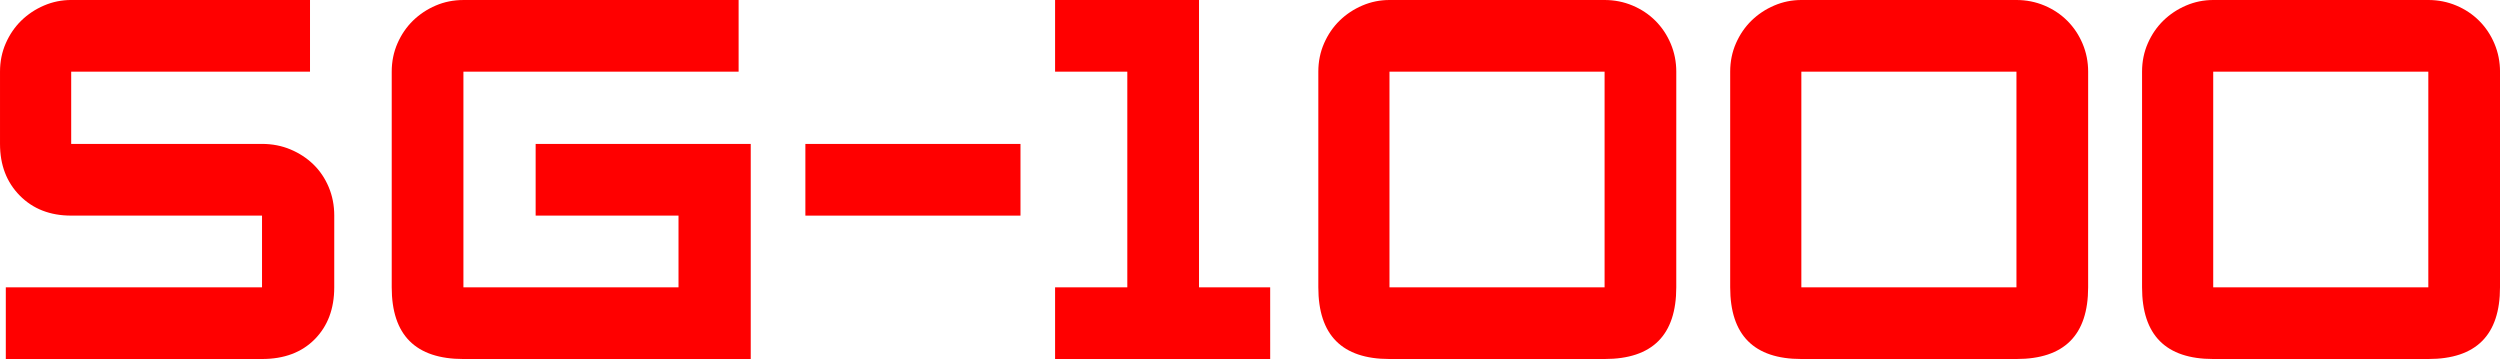
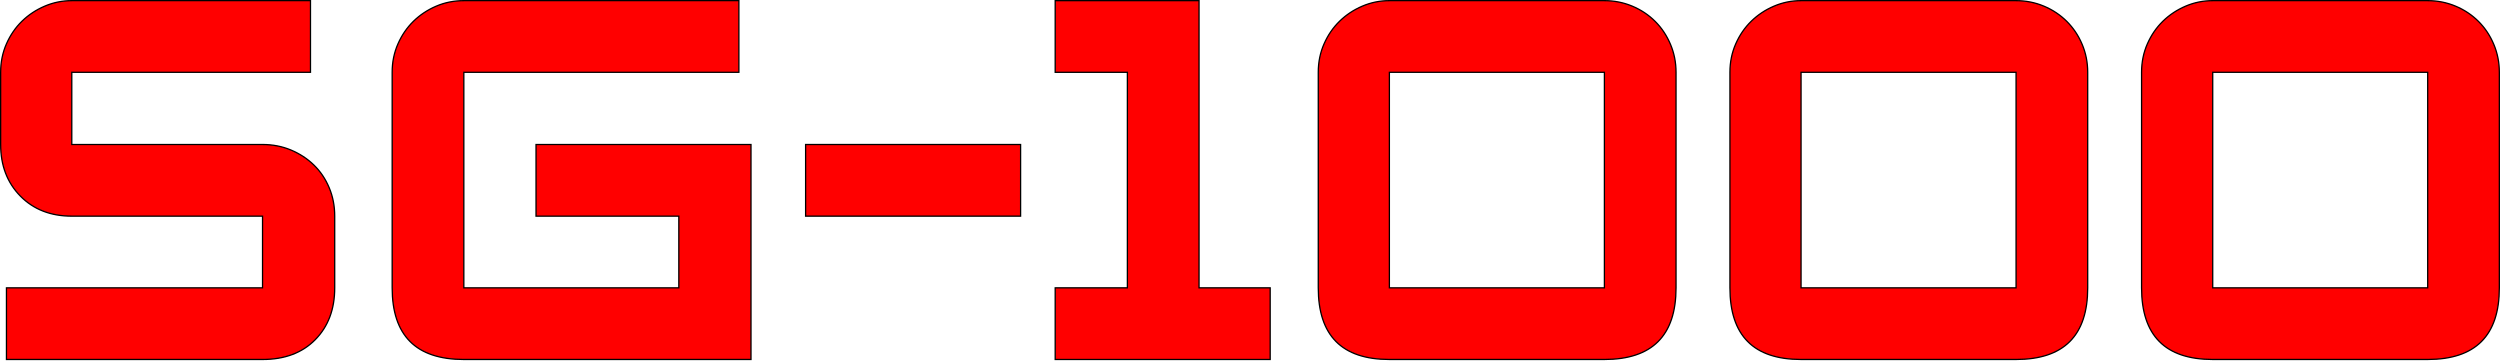
- <svg xmlns="http://www.w3.org/2000/svg" width="1923.699" height="276.256" id="svg4139" version="1.1">
+ <svg xmlns="http://www.w3.org/2000/svg" width="1924.699" height="277.256" id="svg4139" version="1.1">
  <defs id="defs3" />
-   <g id="layer1" transform="translate(-4.883546,-772.9943)">
-     <g style="font-size:40px;font-style:normal;font-variant:normal;font-weight:normal;font-stretch:normal;text-align:start;line-height:125%;letter-spacing:0px;word-spacing:0px;writing-mode:lr-tb;text-anchor:start;fill:#000000;fill-opacity:1;stroke:none;font-family:Times New Roman;-inkscape-font-specification:Times New Roman" id="text4145" transform="matrix(10.14154,0,0,10.14154,-44.64314,-9591.761)">
-       <path d="m 30.244,1043.81 c -2.8e-5,1.626 -0.493,2.939 -1.48,3.939 -0.987,1 -2.32,1.5 -4,1.5 l -19.44,0 0,-5.439 19.44,0 0,-5.441 -14.48,0 c -1.6,0 -2.9,-0.507 -3.9,-1.52 -1,-1.013 -1.5,-2.32 -1.5,-3.92 l 0,-5.481 c -2.5e-6,-0.773 0.147,-1.493 0.44,-2.159 0.293,-0.666 0.687,-1.24 1.18,-1.72 0.493,-0.48 1.066,-0.86 1.72,-1.14 0.653,-0.28 1.34,-0.42 2.061,-0.42 l 18.12,0 0,5.439 -18.12,0 0,5.481 14.48,0 c 0.773,0 1.493,0.14 2.16,0.42 0.667,0.28 1.247,0.66 1.74,1.139 0.493,0.48 0.88,1.053 1.16,1.72 0.28,0.667 0.42,1.387 0.42,2.16 z" style="text-align:center;text-anchor:middle;fill:#ff0000;font-family:Zeroes One;-inkscape-font-specification:Zeroes One" id="path6759" />
-       <path d="m 61.845,1049.25 -21.799,0 c -3.627,0 -5.441,-1.813 -5.441,-5.439 l 0,-16.361 c -3e-6,-0.773 0.147,-1.493 0.44,-2.159 0.293,-0.666 0.687,-1.24 1.18,-1.72 0.494,-0.48 1.067,-0.86 1.72,-1.14 0.653,-0.28 1.353,-0.42 2.1,-0.42 l 20.88,0 0,5.439 -20.88,0 0,16.361 16.32,0 0,-5.441 -10.84,0 0,-5.439 16.32,0 z" style="text-align:center;text-anchor:middle;fill:#ff0000;font-family:Zeroes One;-inkscape-font-specification:Zeroes One" id="path6761" />
-       <path d="m 82.312,1038.37 -16.321,0 0,-5.439 16.321,0 z" style="text-align:center;text-anchor:middle;fill:#ff0000;font-family:Zeroes One;-inkscape-font-specification:Zeroes One" id="path6763" />
-       <path d="m 101.258,1049.25 -16.321,0 0,-5.439 5.48,0 0,-16.361 -5.48,0 0,-5.439 10.92,0 0,21.801 5.4,0 z" style="text-align:center;text-anchor:middle;fill:#ff0000;font-family:Zeroes One;-inkscape-font-specification:Zeroes One" id="path6765" />
-       <path d="m 132.069,1043.81 c -3e-5,3.626 -1.813,5.439 -5.439,5.439 l -16.321,0 c -3.599,0 -5.399,-1.813 -5.399,-5.439 l 0,-16.361 c 0,-0.773 0.147,-1.493 0.44,-2.159 0.293,-0.666 0.687,-1.24 1.18,-1.72 0.493,-0.48 1.066,-0.86 1.72,-1.14 0.653,-0.28 1.34,-0.42 2.059,-0.42 l 16.321,0 c 0.746,10e-5 1.453,0.14 2.12,0.42 0.667,0.28 1.247,0.667 1.74,1.16 0.493,0.494 0.88,1.074 1.16,1.74 0.28,0.666 0.42,1.373 0.42,2.119 z m -5.439,0 0,-16.361 -16.321,0 0,16.361 z" style="text-align:center;text-anchor:middle;fill:#ff0000;font-family:Zeroes One;-inkscape-font-specification:Zeroes One" id="path6767" />
-       <path d="m 163.319,1043.81 c -3e-5,3.626 -1.813,5.439 -5.439,5.439 l -16.321,0 c -3.599,0 -5.399,-1.813 -5.399,-5.439 l 0,-16.361 c 0,-0.773 0.147,-1.493 0.44,-2.159 0.293,-0.666 0.687,-1.24 1.18,-1.72 0.493,-0.48 1.066,-0.86 1.72,-1.14 0.653,-0.28 1.34,-0.42 2.059,-0.42 l 16.321,0 c 0.746,10e-5 1.453,0.14 2.12,0.42 0.667,0.28 1.247,0.667 1.74,1.16 0.493,0.494 0.88,1.074 1.16,1.74 0.28,0.666 0.42,1.373 0.42,2.119 z m -5.439,0 0,-16.361 -16.321,0 0,16.361 z" style="text-align:center;text-anchor:middle;fill:#ff0000;font-family:Zeroes One;-inkscape-font-specification:Zeroes One" id="path6769" />
-       <path d="m 194.569,1043.81 c -3e-5,3.626 -1.813,5.439 -5.439,5.439 l -16.321,0 c -3.599,0 -5.399,-1.813 -5.399,-5.439 l 0,-16.361 c 0,-0.773 0.147,-1.493 0.44,-2.159 0.293,-0.666 0.687,-1.24 1.18,-1.72 0.493,-0.48 1.066,-0.86 1.72,-1.14 0.653,-0.28 1.34,-0.42 2.059,-0.42 l 16.321,0 c 0.746,10e-5 1.453,0.14 2.12,0.42 0.667,0.28 1.247,0.667 1.74,1.16 0.493,0.494 0.88,1.074 1.16,1.74 0.28,0.666 0.42,1.373 0.42,2.119 z m -5.439,0 0,-16.361 -16.321,0 0,16.361 z" style="text-align:center;text-anchor:middle;fill:#ff0000;font-family:Zeroes One;-inkscape-font-specification:Zeroes One" id="path6771" />
-     </g>
+   <g id="layer1" transform="translate(-4.383546,-772.4943)">
+     <path id="path6759" style="font-size:40px;font-style:normal;font-variant:normal;font-weight:normal;font-stretch:normal;text-align:center;line-height:125%;letter-spacing:0px;word-spacing:0px;writing-mode:lr-tb;text-anchor:middle;fill:#ff0000;fill-opacity:1;stroke:#000000;stroke-opacity:1;font-family:Zeroes One;-inkscape-font-specification:Zeroes One" d="m 262.074,994.086 c -2.9e-4,16.49 -5.004,29.806 -15.011,39.95 -10.007,10.144 -23.528,15.214 -40.562,15.214 l -197.149,0 0,-55.164 197.149,0 0,-55.177 -146.849,0 c -16.226,0 -29.41,-5.138 -39.554,-15.413 C 9.955,913.221 4.884,899.971 4.884,883.745 l 0,-55.586 c -2.54e-5,-7.84 1.488,-15.14 4.463,-21.9 2.975,-6.759 6.964,-12.573 11.965,-17.443 5.001,-4.869 10.816,-8.724 17.443,-11.562 6.627,-2.84 13.593,-4.258 20.897,-4.259 l 183.766,0 0,55.165 -183.766,0 0,55.586 146.849,0 c 7.84,0 15.142,1.419 21.906,4.258 6.763,2.839 12.646,6.691 17.647,11.556 5.001,4.866 8.921,10.68 11.761,17.443 2.839,6.763 4.258,14.065 4.259,21.906 z" />
+     <path id="path6761" style="font-size:40px;font-style:normal;font-variant:normal;font-weight:normal;font-stretch:normal;text-align:center;line-height:125%;letter-spacing:0px;word-spacing:0px;writing-mode:lr-tb;text-anchor:middle;fill:#ff0000;fill-opacity:1;stroke:#000000;stroke-opacity:1;font-family:Zeroes One;-inkscape-font-specification:Zeroes One" d="m 582.563,1049.25 -221.079,0 c -36.785,0 -55.177,-18.388 -55.177,-55.164 l 0,-165.927 c -3e-5,-7.84 1.488,-15.14 4.463,-21.9 2.975,-6.759 6.966,-12.573 11.971,-17.443 5.006,-4.869 10.82,-8.724 17.443,-11.562 6.623,-2.84 13.723,-4.258 21.299,-4.259 l 211.757,0 0,55.165 -211.757,0 0,165.927 165.506,0 0,-55.177 -109.933,0 0,-55.164 165.506,0 z" />
+     <path id="path6763" style="font-size:40px;font-style:normal;font-variant:normal;font-weight:normal;font-stretch:normal;text-align:center;line-height:125%;letter-spacing:0px;word-spacing:0px;writing-mode:lr-tb;text-anchor:middle;fill:#ff0000;fill-opacity:1;stroke:#000000;stroke-opacity:1;font-family:Zeroes One;-inkscape-font-specification:Zeroes One" d="m 790.123,938.909 -165.518,0 0,-55.164 165.518,0 z" />
+     <path id="path6765" style="font-size:40px;font-style:normal;font-variant:normal;font-weight:normal;font-stretch:normal;text-align:center;line-height:125%;letter-spacing:0px;word-spacing:0px;writing-mode:lr-tb;text-anchor:middle;fill:#ff0000;fill-opacity:1;stroke:#000000;stroke-opacity:1;font-family:Zeroes One;-inkscape-font-specification:Zeroes One" d="m 982.27,1049.25 -165.518,0 0,-55.164 55.573,0 0,-165.927 -55.573,0 0,-55.165 110.75,0 0,221.092 54.768,0 z" />
+     <path style="font-size:40px;font-style:normal;font-variant:normal;font-weight:normal;font-stretch:normal;text-align:center;line-height:125%;letter-spacing:0px;word-spacing:0px;writing-mode:lr-tb;text-anchor:middle;fill:#ff0000;fill-opacity:1;stroke:#000000;stroke-opacity:1;font-family:Zeroes One;-inkscape-font-specification:Zeroes One" d="M 1069.656 0.5 C 1062.36 0.501 1055.409 1.91 1048.781 4.75 C 1042.154 7.589 1036.345 11.444 1031.344 16.312 C 1026.342 21.182 1022.35 26.991 1019.375 33.75 C 1016.4 40.509 1014.906 47.816 1014.906 55.656 L 1014.906 221.594 C 1014.906 258.37 1033.152 276.75 1069.656 276.75 L 1235.188 276.75 C 1271.964 276.75 1290.343 258.37 1290.344 221.594 L 1290.344 55.656 C 1290.343 48.089 1288.933 40.947 1286.094 34.188 C 1283.254 27.428 1279.345 21.537 1274.344 16.531 C 1269.342 11.526 1263.451 7.589 1256.688 4.75 C 1249.924 1.91 1242.755 0.501 1235.188 0.5 L 1069.656 0.5 z M 1069.656 55.656 L 1235.188 55.656 L 1235.188 221.594 L 1069.656 221.594 L 1069.656 55.656 z " id="path4499" transform="translate(4.383546,772.4943)" />
+     <path style="font-size:40px;font-style:normal;font-variant:normal;font-weight:normal;font-stretch:normal;text-align:center;line-height:125%;letter-spacing:0px;word-spacing:0px;writing-mode:lr-tb;text-anchor:middle;fill:#ff0000;fill-opacity:1;stroke:#000000;stroke-opacity:1;font-family:Zeroes One;-inkscape-font-specification:Zeroes One" d="M 1386.594 0.5 C 1379.298 0.501 1372.346 1.91 1365.719 4.75 C 1359.091 7.589 1353.283 11.444 1348.281 16.312 C 1343.28 21.182 1339.288 26.991 1336.312 33.75 C 1333.337 40.509 1331.844 47.816 1331.844 55.656 L 1331.844 221.594 C 1331.844 258.37 1350.09 276.75 1386.594 276.75 L 1552.125 276.75 C 1588.901 276.75 1607.281 258.37 1607.281 221.594 L 1607.281 55.656 C 1607.281 48.089 1605.87 40.947 1603.031 34.188 C 1600.192 27.428 1596.251 21.537 1591.25 16.531 C 1586.248 11.526 1580.357 7.589 1573.594 4.75 C 1566.83 1.91 1559.693 0.501 1552.125 0.5 L 1386.594 0.5 z M 1386.594 55.656 L 1552.125 55.656 L 1552.125 221.594 L 1386.594 221.594 L 1386.594 55.656 z " transform="translate(4.383546,772.4943)" id="path4503" />
+     <path style="font-size:40px;font-style:normal;font-variant:normal;font-weight:normal;font-stretch:normal;text-align:center;line-height:125%;letter-spacing:0px;word-spacing:0px;writing-mode:lr-tb;text-anchor:middle;fill:#ff0000;fill-opacity:1;stroke:#000000;stroke-opacity:1;font-family:Zeroes One;-inkscape-font-specification:Zeroes One" d="M 1703.531 0.5 C 1696.235 0.501 1689.252 1.91 1682.625 4.75 C 1675.998 7.589 1670.189 11.444 1665.188 16.312 C 1660.186 21.182 1656.194 26.991 1653.219 33.75 C 1650.244 40.509 1648.75 47.816 1648.75 55.656 L 1648.75 221.594 C 1648.75 258.37 1667.027 276.75 1703.531 276.75 L 1869.031 276.75 C 1905.807 276.75 1924.187 258.37 1924.188 221.594 L 1924.188 55.656 C 1924.187 48.089 1922.776 40.947 1919.938 34.188 C 1917.098 27.428 1913.189 21.537 1908.188 16.531 C 1903.186 11.526 1897.295 7.589 1890.531 4.75 C 1883.768 1.91 1876.599 0.501 1869.031 0.5 L 1703.531 0.5 z M 1703.531 55.656 L 1869.031 55.656 L 1869.031 221.594 L 1703.531 221.594 L 1703.531 55.656 z " transform="translate(4.383546,772.4943)" id="path4507" />
  </g>
</svg>
